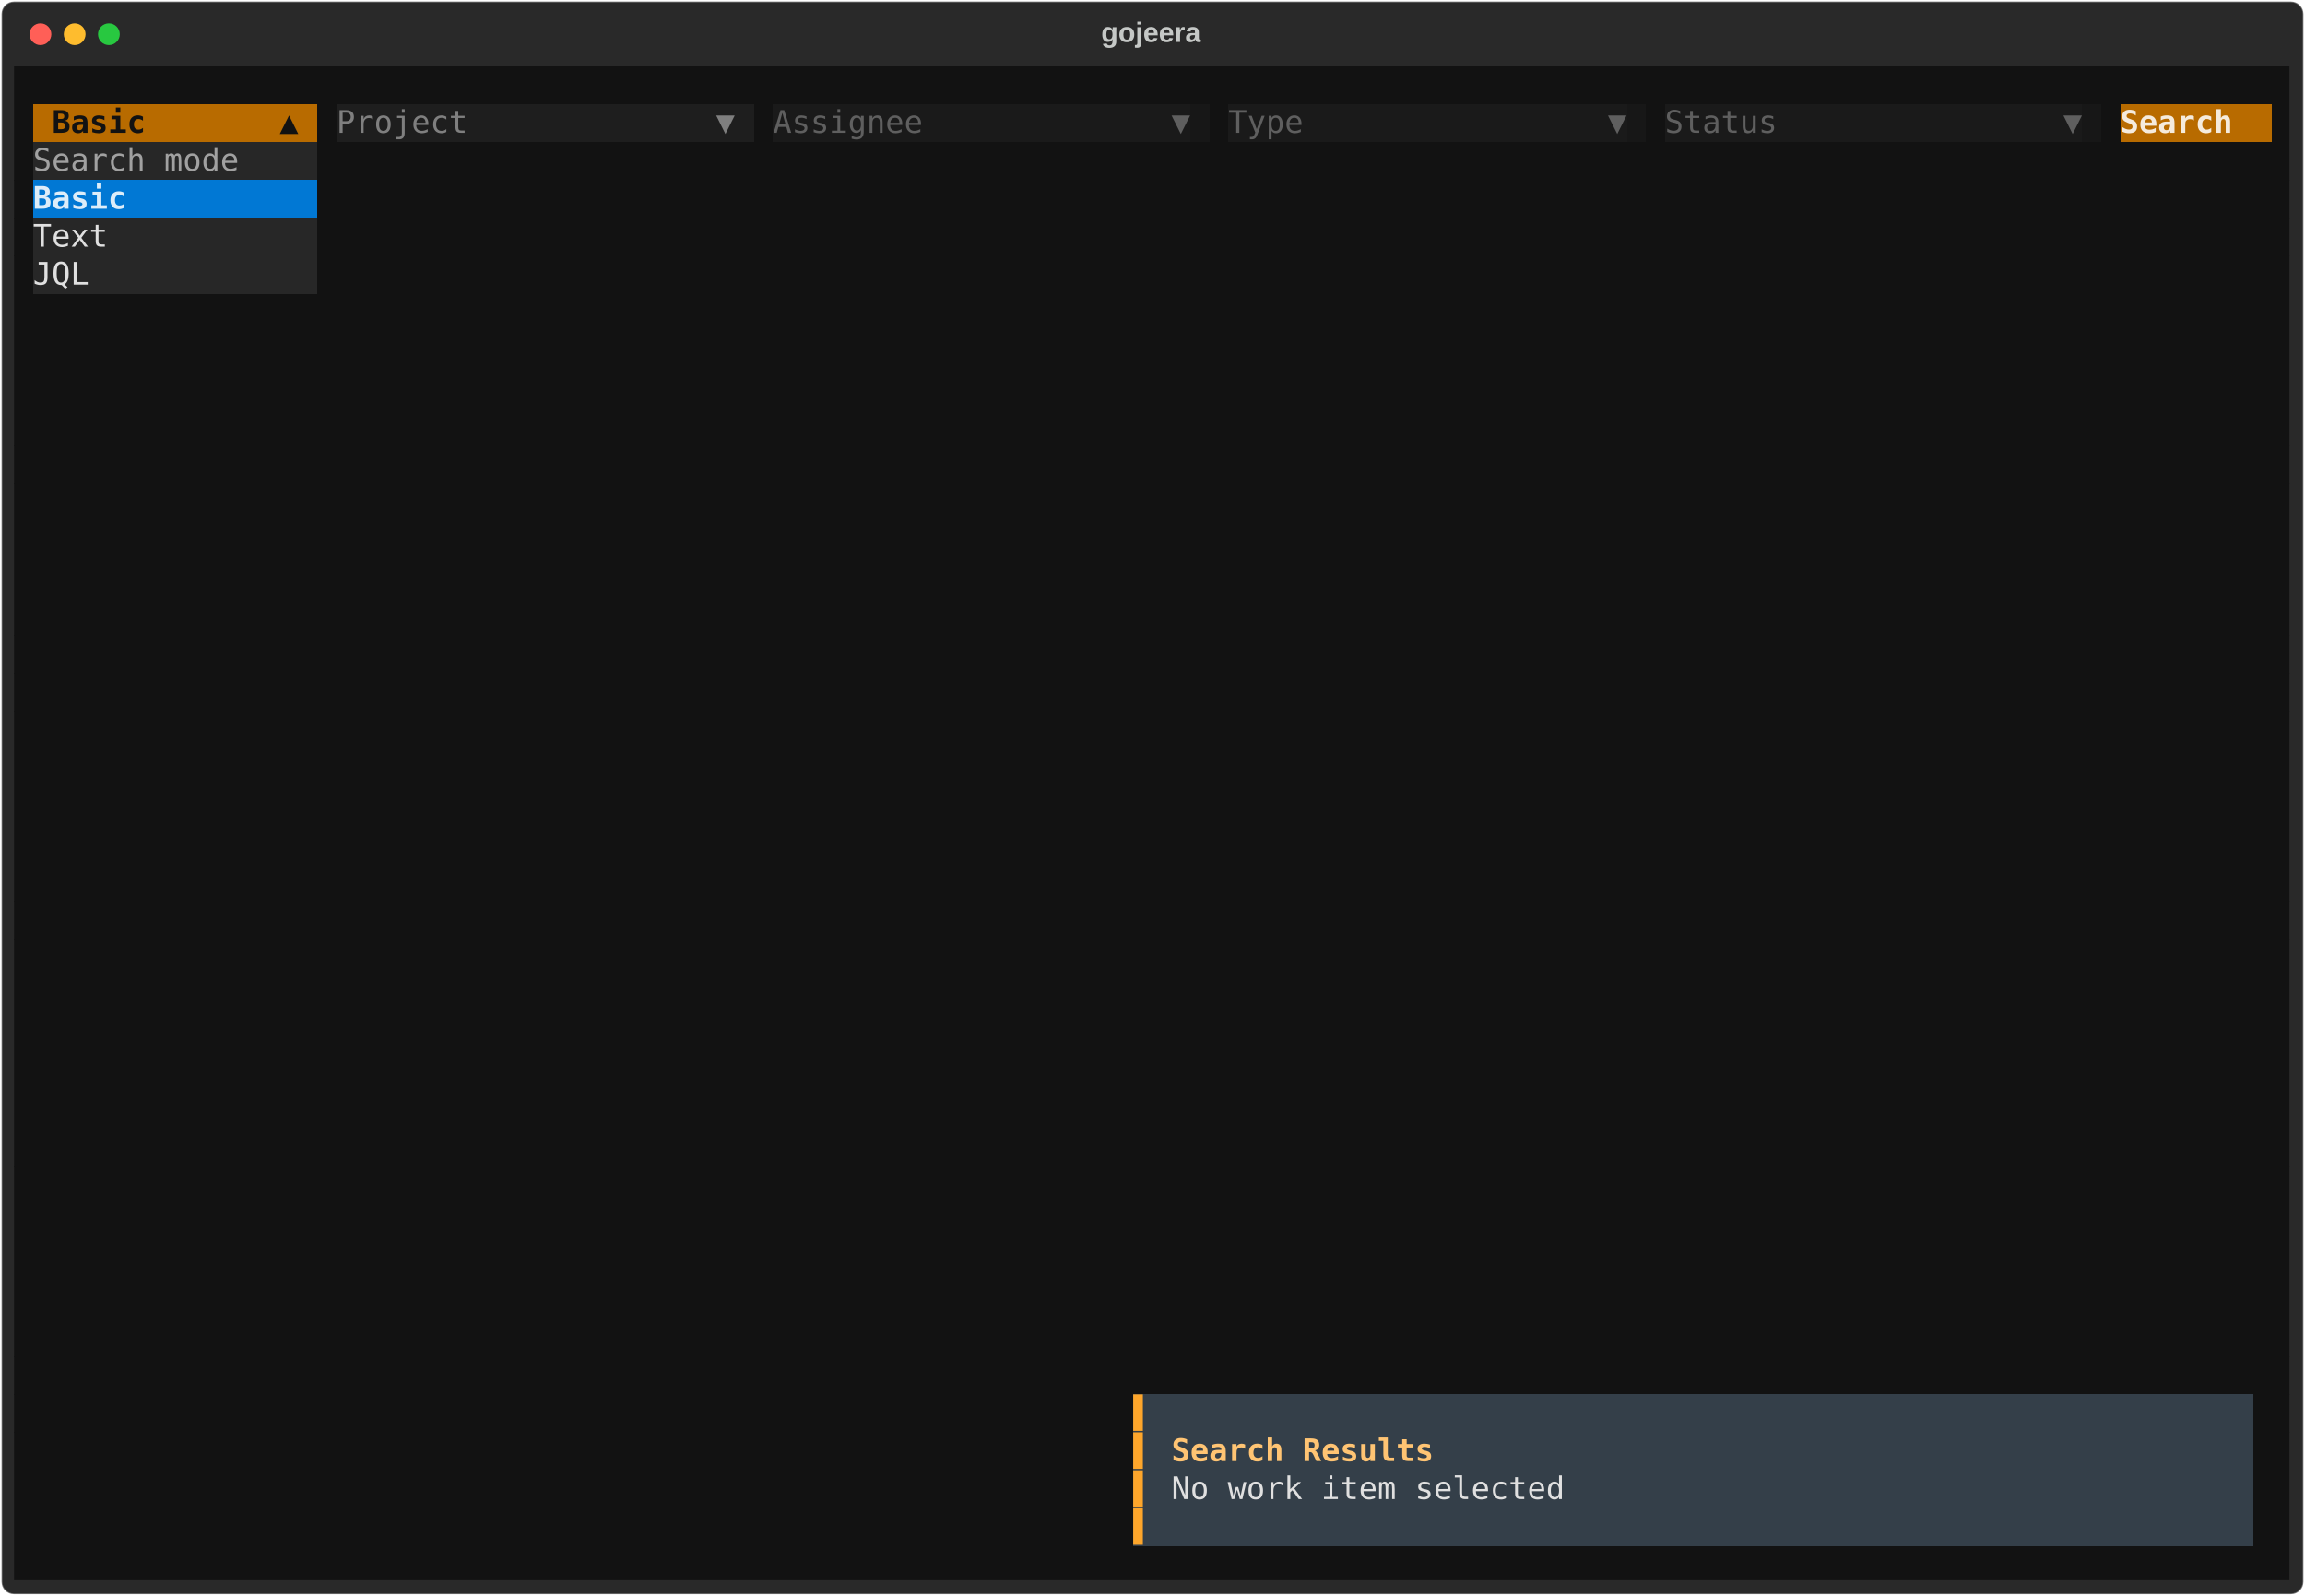
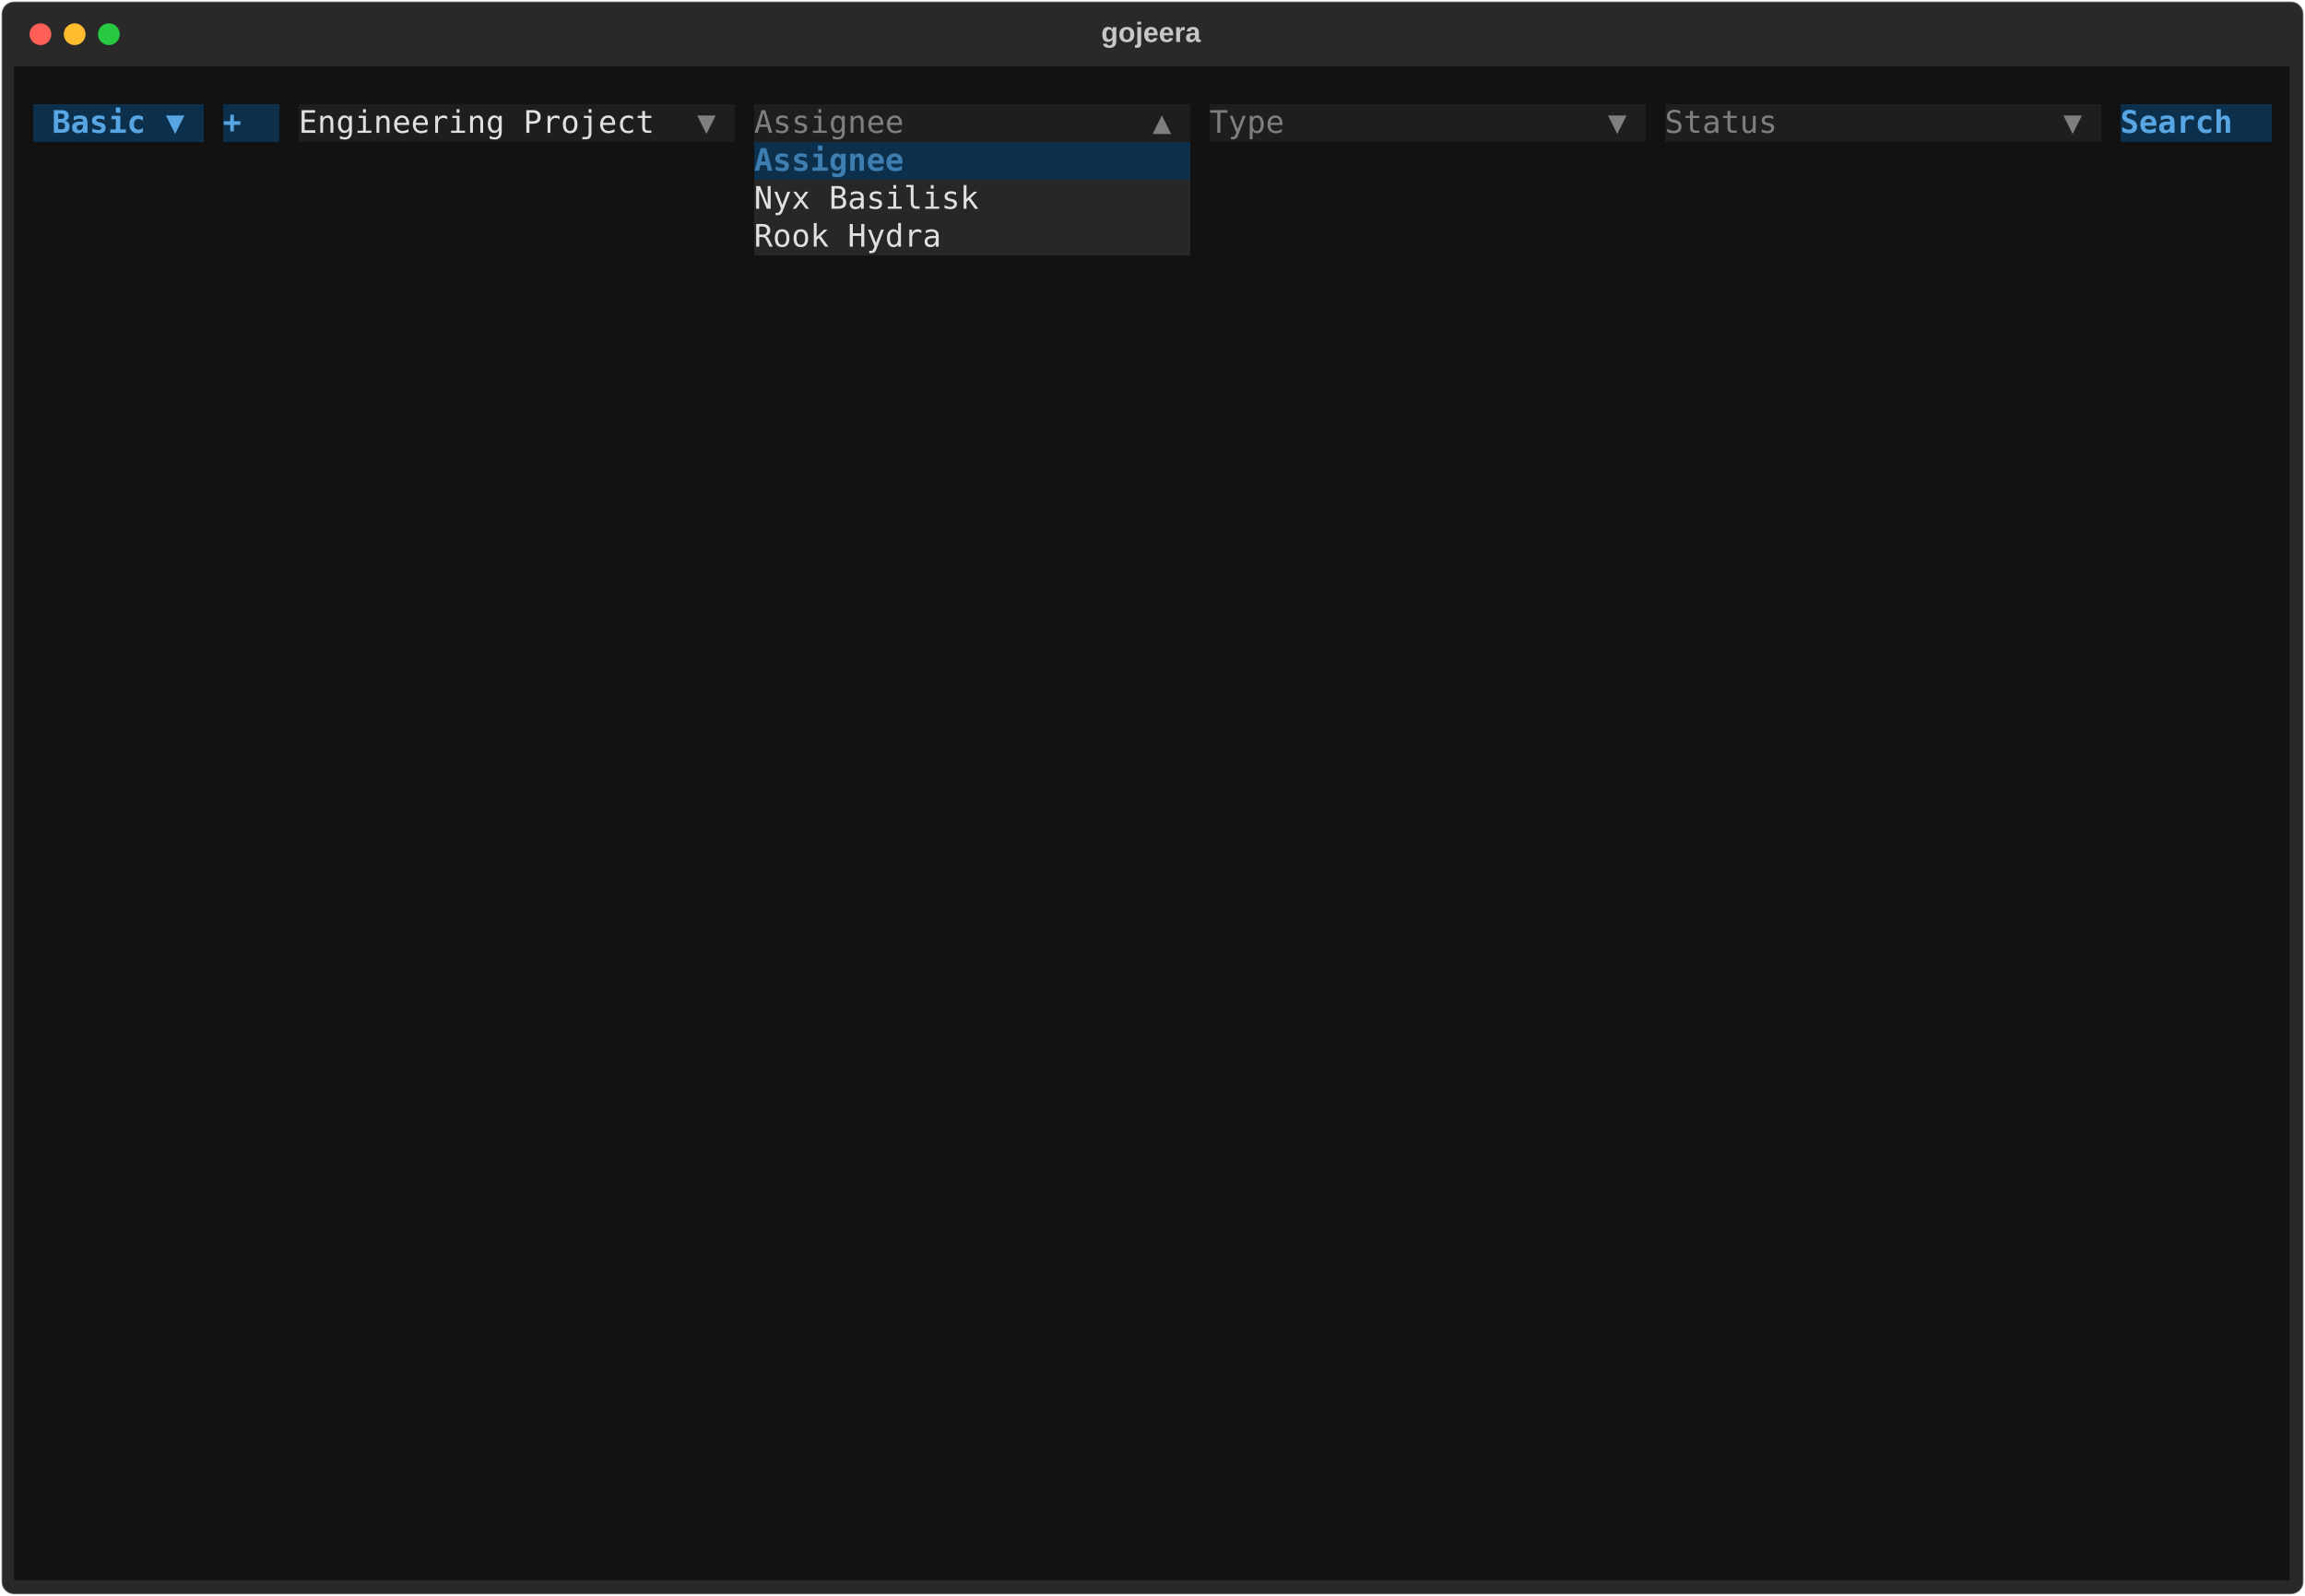
<svg xmlns="http://www.w3.org/2000/svg" class="rich-terminal" viewBox="0 0 1482 1026.0">
  <style>

    @font-face {
        font-family: "Fira Code";
        src: local("FiraCode-Regular"),
                url("https://cdnjs.cloudflare.com/ajax/libs/firacode/6.2.0/woff2/FiraCode-Regular.woff2") format("woff2"),
                url("https://cdnjs.cloudflare.com/ajax/libs/firacode/6.2.0/woff/FiraCode-Regular.woff") format("woff");
        font-style: normal;
        font-weight: 400;
    }
    @font-face {
        font-family: "Fira Code";
        src: local("FiraCode-Bold"),
                url("https://cdnjs.cloudflare.com/ajax/libs/firacode/6.2.0/woff2/FiraCode-Bold.woff2") format("woff2"),
                url("https://cdnjs.cloudflare.com/ajax/libs/firacode/6.2.0/woff/FiraCode-Bold.woff") format("woff");
        font-style: bold;
        font-weight: 700;
    }

-     .terminal-1258046459-matrix {
+     .terminal-2693558718-matrix {
        font-family: Fira Code, monospace;
        font-size: 20px;
        line-height: 24.4px;
        font-variant-east-asian: full-width;
    }

-     .terminal-1258046459-title {
+     .terminal-2693558718-title {
        font-size: 18px;
        font-weight: bold;
        font-family: arial;
    }

-     .terminal-1258046459-r1 { fill: #c5c8c6 }
- .terminal-1258046459-r2 { fill: #121212;font-weight: bold }
- .terminal-1258046459-r3 { fill: #7f7f7f }
- .terminal-1258046459-r4 { fill: #5f5f5f }
- .terminal-1258046459-r5 { fill: #f5ebdd;font-weight: bold }
- .terminal-1258046459-r6 { fill: #a1a1a1 }
- .terminal-1258046459-r7 { fill: #e0e0e0 }
- .terminal-1258046459-r8 { fill: #ddedf9;font-weight: bold }
- .terminal-1258046459-r9 { fill: #fea62b }
- .terminal-1258046459-r10 { fill: #ffc473;font-weight: bold }
- .terminal-1258046459-r11 { fill: #a0a0a0 }
+     .terminal-2693558718-r1 { fill: #c5c8c6 }
+ .terminal-2693558718-r2 { fill: #57a5e2;font-weight: bold }
+ .terminal-2693558718-r3 { fill: #e0e0e0 }
+ .terminal-2693558718-r4 { fill: #7f7f7f }
+ .terminal-2693558718-r5 { fill: #3d7daf;font-weight: bold }
    </style>
  <defs>
-     <clipPath id="terminal-1258046459-clip-terminal">
+     <clipPath id="terminal-2693558718-clip-terminal">
      <rect x="0" y="0" width="1463.0" height="975.0" />
    </clipPath>
-     <clipPath id="terminal-1258046459-line-0">
+     <clipPath id="terminal-2693558718-line-0">
      <rect x="0" y="1.5" width="1464" height="24.65" />
    </clipPath>
-     <clipPath id="terminal-1258046459-line-1">
+     <clipPath id="terminal-2693558718-line-1">
      <rect x="0" y="25.9" width="1464" height="24.65" />
    </clipPath>
-     <clipPath id="terminal-1258046459-line-2">
+     <clipPath id="terminal-2693558718-line-2">
      <rect x="0" y="50.3" width="1464" height="24.65" />
    </clipPath>
-     <clipPath id="terminal-1258046459-line-3">
+     <clipPath id="terminal-2693558718-line-3">
      <rect x="0" y="74.7" width="1464" height="24.65" />
    </clipPath>
-     <clipPath id="terminal-1258046459-line-4">
+     <clipPath id="terminal-2693558718-line-4">
      <rect x="0" y="99.1" width="1464" height="24.65" />
    </clipPath>
-     <clipPath id="terminal-1258046459-line-5">
+     <clipPath id="terminal-2693558718-line-5">
      <rect x="0" y="123.5" width="1464" height="24.65" />
    </clipPath>
-     <clipPath id="terminal-1258046459-line-6">
+     <clipPath id="terminal-2693558718-line-6">
      <rect x="0" y="147.9" width="1464" height="24.65" />
    </clipPath>
-     <clipPath id="terminal-1258046459-line-7">
+     <clipPath id="terminal-2693558718-line-7">
      <rect x="0" y="172.3" width="1464" height="24.65" />
    </clipPath>
-     <clipPath id="terminal-1258046459-line-8">
+     <clipPath id="terminal-2693558718-line-8">
      <rect x="0" y="196.7" width="1464" height="24.65" />
    </clipPath>
-     <clipPath id="terminal-1258046459-line-9">
+     <clipPath id="terminal-2693558718-line-9">
      <rect x="0" y="221.1" width="1464" height="24.65" />
    </clipPath>
-     <clipPath id="terminal-1258046459-line-10">
+     <clipPath id="terminal-2693558718-line-10">
      <rect x="0" y="245.5" width="1464" height="24.65" />
    </clipPath>
-     <clipPath id="terminal-1258046459-line-11">
+     <clipPath id="terminal-2693558718-line-11">
      <rect x="0" y="269.9" width="1464" height="24.65" />
    </clipPath>
-     <clipPath id="terminal-1258046459-line-12">
+     <clipPath id="terminal-2693558718-line-12">
      <rect x="0" y="294.3" width="1464" height="24.65" />
    </clipPath>
-     <clipPath id="terminal-1258046459-line-13">
+     <clipPath id="terminal-2693558718-line-13">
      <rect x="0" y="318.7" width="1464" height="24.65" />
    </clipPath>
-     <clipPath id="terminal-1258046459-line-14">
+     <clipPath id="terminal-2693558718-line-14">
      <rect x="0" y="343.1" width="1464" height="24.65" />
    </clipPath>
-     <clipPath id="terminal-1258046459-line-15">
+     <clipPath id="terminal-2693558718-line-15">
      <rect x="0" y="367.5" width="1464" height="24.65" />
    </clipPath>
-     <clipPath id="terminal-1258046459-line-16">
+     <clipPath id="terminal-2693558718-line-16">
      <rect x="0" y="391.9" width="1464" height="24.65" />
    </clipPath>
-     <clipPath id="terminal-1258046459-line-17">
+     <clipPath id="terminal-2693558718-line-17">
      <rect x="0" y="416.3" width="1464" height="24.65" />
    </clipPath>
-     <clipPath id="terminal-1258046459-line-18">
+     <clipPath id="terminal-2693558718-line-18">
      <rect x="0" y="440.7" width="1464" height="24.65" />
    </clipPath>
-     <clipPath id="terminal-1258046459-line-19">
+     <clipPath id="terminal-2693558718-line-19">
      <rect x="0" y="465.1" width="1464" height="24.65" />
    </clipPath>
-     <clipPath id="terminal-1258046459-line-20">
+     <clipPath id="terminal-2693558718-line-20">
      <rect x="0" y="489.5" width="1464" height="24.65" />
    </clipPath>
-     <clipPath id="terminal-1258046459-line-21">
+     <clipPath id="terminal-2693558718-line-21">
      <rect x="0" y="513.9" width="1464" height="24.65" />
    </clipPath>
-     <clipPath id="terminal-1258046459-line-22">
+     <clipPath id="terminal-2693558718-line-22">
      <rect x="0" y="538.3" width="1464" height="24.65" />
    </clipPath>
-     <clipPath id="terminal-1258046459-line-23">
+     <clipPath id="terminal-2693558718-line-23">
      <rect x="0" y="562.7" width="1464" height="24.65" />
    </clipPath>
-     <clipPath id="terminal-1258046459-line-24">
+     <clipPath id="terminal-2693558718-line-24">
      <rect x="0" y="587.1" width="1464" height="24.65" />
    </clipPath>
-     <clipPath id="terminal-1258046459-line-25">
+     <clipPath id="terminal-2693558718-line-25">
      <rect x="0" y="611.5" width="1464" height="24.65" />
    </clipPath>
-     <clipPath id="terminal-1258046459-line-26">
+     <clipPath id="terminal-2693558718-line-26">
      <rect x="0" y="635.9" width="1464" height="24.65" />
    </clipPath>
-     <clipPath id="terminal-1258046459-line-27">
+     <clipPath id="terminal-2693558718-line-27">
      <rect x="0" y="660.3" width="1464" height="24.65" />
    </clipPath>
-     <clipPath id="terminal-1258046459-line-28">
+     <clipPath id="terminal-2693558718-line-28">
      <rect x="0" y="684.7" width="1464" height="24.65" />
    </clipPath>
-     <clipPath id="terminal-1258046459-line-29">
+     <clipPath id="terminal-2693558718-line-29">
      <rect x="0" y="709.1" width="1464" height="24.65" />
    </clipPath>
-     <clipPath id="terminal-1258046459-line-30">
+     <clipPath id="terminal-2693558718-line-30">
      <rect x="0" y="733.5" width="1464" height="24.65" />
    </clipPath>
-     <clipPath id="terminal-1258046459-line-31">
+     <clipPath id="terminal-2693558718-line-31">
      <rect x="0" y="757.9" width="1464" height="24.65" />
    </clipPath>
-     <clipPath id="terminal-1258046459-line-32">
+     <clipPath id="terminal-2693558718-line-32">
      <rect x="0" y="782.3" width="1464" height="24.65" />
    </clipPath>
-     <clipPath id="terminal-1258046459-line-33">
+     <clipPath id="terminal-2693558718-line-33">
      <rect x="0" y="806.7" width="1464" height="24.65" />
    </clipPath>
-     <clipPath id="terminal-1258046459-line-34">
+     <clipPath id="terminal-2693558718-line-34">
      <rect x="0" y="831.1" width="1464" height="24.65" />
    </clipPath>
-     <clipPath id="terminal-1258046459-line-35">
+     <clipPath id="terminal-2693558718-line-35">
      <rect x="0" y="855.5" width="1464" height="24.65" />
    </clipPath>
-     <clipPath id="terminal-1258046459-line-36">
+     <clipPath id="terminal-2693558718-line-36">
      <rect x="0" y="879.9" width="1464" height="24.65" />
    </clipPath>
-     <clipPath id="terminal-1258046459-line-37">
+     <clipPath id="terminal-2693558718-line-37">
      <rect x="0" y="904.3" width="1464" height="24.65" />
    </clipPath>
-     <clipPath id="terminal-1258046459-line-38">
+     <clipPath id="terminal-2693558718-line-38">
      <rect x="0" y="928.7" width="1464" height="24.65" />
    </clipPath>
  </defs>
  <rect fill="#292929" stroke="rgba(255,255,255,0.35)" stroke-width="1" x="1" y="1" width="1480" height="1024" rx="8" />
-   <text class="terminal-1258046459-title" fill="#c5c8c6" text-anchor="middle" x="740" y="27">gojeera</text>
+   <text class="terminal-2693558718-title" fill="#c5c8c6" text-anchor="middle" x="740" y="27">gojeera</text>
  <g transform="translate(26,22)">
    <circle cx="0" cy="0" r="7" fill="#ff5f57" />
    <circle cx="22" cy="0" r="7" fill="#febc2e" />
    <circle cx="44" cy="0" r="7" fill="#28c840" />
  </g>
-   <g transform="translate(9, 41)" clip-path="url(#terminal-1258046459-clip-terminal)">
+   <g transform="translate(9, 41)" clip-path="url(#terminal-2693558718-clip-terminal)">
    <rect fill="#121212" x="0" y="1.5" width="1464" height="24.65" shape-rendering="crispEdges" />
    <rect fill="#121212" x="0" y="25.9" width="12.2" height="24.65" shape-rendering="crispEdges" />
-     <rect fill="#b86b00" x="12.2" y="25.9" width="12.2" height="24.65" shape-rendering="crispEdges" />
-     <rect fill="#b86b00" x="24.4" y="25.9" width="61" height="24.65" shape-rendering="crispEdges" />
-     <rect fill="#b86b00" x="85.4" y="25.9" width="85.4" height="24.65" shape-rendering="crispEdges" />
-     <rect fill="#b86b00" x="170.8" y="25.9" width="12.2" height="24.65" shape-rendering="crispEdges" />
-     <rect fill="#b86b00" x="183" y="25.9" width="12.2" height="24.65" shape-rendering="crispEdges" />
-     <rect fill="#121212" x="195.2" y="25.9" width="12.2" height="24.65" shape-rendering="crispEdges" />
-     <rect fill="#1e1e1e" x="207.4" y="25.9" width="85.4" height="24.65" shape-rendering="crispEdges" />
-     <rect fill="#1e1e1e" x="292.8" y="25.9" width="158.6" height="24.65" shape-rendering="crispEdges" />
+     <rect fill="#0c304c" x="12.2" y="25.9" width="12.2" height="24.65" shape-rendering="crispEdges" />
+     <rect fill="#0c304c" x="24.4" y="25.9" width="61" height="24.65" shape-rendering="crispEdges" />
+     <rect fill="#0c304c" x="85.4" y="25.9" width="12.2" height="24.65" shape-rendering="crispEdges" />
+     <rect fill="#0c304c" x="97.6" y="25.9" width="12.2" height="24.65" shape-rendering="crispEdges" />
+     <rect fill="#0c304c" x="109.8" y="25.9" width="12.2" height="24.65" shape-rendering="crispEdges" />
+     <rect fill="#121212" x="122" y="25.9" width="12.2" height="24.65" shape-rendering="crispEdges" />
+     <rect fill="#0c304c" x="134.2" y="25.9" width="36.6" height="24.65" shape-rendering="crispEdges" />
+     <rect fill="#121212" x="170.8" y="25.9" width="12.2" height="24.65" shape-rendering="crispEdges" />
+     <rect fill="#1e1e1e" x="183" y="25.9" width="231.8" height="24.65" shape-rendering="crispEdges" />
+     <rect fill="#1e1e1e" x="414.8" y="25.9" width="24.4" height="24.65" shape-rendering="crispEdges" />
+     <rect fill="#1e1e1e" x="439.2" y="25.9" width="12.2" height="24.65" shape-rendering="crispEdges" />
    <rect fill="#1e1e1e" x="451.4" y="25.9" width="12.2" height="24.65" shape-rendering="crispEdges" />
-     <rect fill="#1e1e1e" x="463.6" y="25.9" width="12.2" height="24.65" shape-rendering="crispEdges" />
-     <rect fill="#121212" x="475.8" y="25.9" width="12.2" height="24.65" shape-rendering="crispEdges" />
-     <rect fill="#1a1a1a" x="488" y="25.9" width="97.6" height="24.65" shape-rendering="crispEdges" />
-     <rect fill="#1a1a1a" x="585.6" y="25.9" width="158.6" height="24.65" shape-rendering="crispEdges" />
-     <rect fill="#1a1a1a" x="744.2" y="25.9" width="12.2" height="24.65" shape-rendering="crispEdges" />
-     <rect fill="#171717" x="756.4" y="25.9" width="12.2" height="24.65" shape-rendering="crispEdges" />
-     <rect fill="#121212" x="768.6" y="25.9" width="12.2" height="24.65" shape-rendering="crispEdges" />
-     <rect fill="#1a1a1a" x="780.8" y="25.9" width="48.8" height="24.65" shape-rendering="crispEdges" />
-     <rect fill="#1a1a1a" x="829.6" y="25.9" width="195.2" height="24.65" shape-rendering="crispEdges" />
-     <rect fill="#1a1a1a" x="1024.8" y="25.9" width="12.2" height="24.65" shape-rendering="crispEdges" />
-     <rect fill="#171717" x="1037" y="25.9" width="12.2" height="24.65" shape-rendering="crispEdges" />
+     <rect fill="#121212" x="463.6" y="25.9" width="12.2" height="24.65" shape-rendering="crispEdges" />
+     <rect fill="#1e1e1e" x="475.8" y="25.9" width="97.6" height="24.65" shape-rendering="crispEdges" />
+     <rect fill="#1e1e1e" x="573.4" y="25.9" width="158.6" height="24.65" shape-rendering="crispEdges" />
+     <rect fill="#1e1e1e" x="732" y="25.9" width="12.2" height="24.65" shape-rendering="crispEdges" />
+     <rect fill="#1e1e1e" x="744.2" y="25.9" width="12.2" height="24.65" shape-rendering="crispEdges" />
+     <rect fill="#121212" x="756.4" y="25.9" width="12.2" height="24.65" shape-rendering="crispEdges" />
+     <rect fill="#1e1e1e" x="768.6" y="25.9" width="48.8" height="24.65" shape-rendering="crispEdges" />
+     <rect fill="#1e1e1e" x="817.4" y="25.9" width="207.4" height="24.65" shape-rendering="crispEdges" />
+     <rect fill="#1e1e1e" x="1024.8" y="25.9" width="12.2" height="24.65" shape-rendering="crispEdges" />
+     <rect fill="#1e1e1e" x="1037" y="25.9" width="12.2" height="24.65" shape-rendering="crispEdges" />
    <rect fill="#121212" x="1049.2" y="25.9" width="12.2" height="24.65" shape-rendering="crispEdges" />
-     <rect fill="#1a1a1a" x="1061.4" y="25.9" width="73.2" height="24.65" shape-rendering="crispEdges" />
-     <rect fill="#1a1a1a" x="1134.6" y="25.9" width="183" height="24.65" shape-rendering="crispEdges" />
-     <rect fill="#1a1a1a" x="1317.6" y="25.9" width="12.2" height="24.65" shape-rendering="crispEdges" />
-     <rect fill="#171717" x="1329.8" y="25.9" width="12.2" height="24.65" shape-rendering="crispEdges" />
+     <rect fill="#1e1e1e" x="1061.4" y="25.9" width="73.2" height="24.65" shape-rendering="crispEdges" />
+     <rect fill="#1e1e1e" x="1134.6" y="25.9" width="183" height="24.65" shape-rendering="crispEdges" />
+     <rect fill="#1e1e1e" x="1317.6" y="25.9" width="12.2" height="24.65" shape-rendering="crispEdges" />
+     <rect fill="#1e1e1e" x="1329.8" y="25.9" width="12.2" height="24.65" shape-rendering="crispEdges" />
    <rect fill="#121212" x="1342" y="25.9" width="12.2" height="24.65" shape-rendering="crispEdges" />
-     <rect fill="#b86b00" x="1354.2" y="25.9" width="97.6" height="24.65" shape-rendering="crispEdges" />
+     <rect fill="#0c304c" x="1354.2" y="25.9" width="97.6" height="24.65" shape-rendering="crispEdges" />
    <rect fill="#121212" x="1451.8" y="25.9" width="12.2" height="24.65" shape-rendering="crispEdges" />
-     <rect fill="#121212" x="0" y="50.3" width="12.2" height="24.65" shape-rendering="crispEdges" />
-     <rect fill="#272727" x="12.2" y="50.3" width="134.2" height="24.65" shape-rendering="crispEdges" />
-     <rect fill="#272727" x="146.4" y="50.3" width="48.8" height="24.65" shape-rendering="crispEdges" />
-     <rect fill="#121212" x="195.2" y="50.3" width="1268.8" height="24.65" shape-rendering="crispEdges" />
-     <rect fill="#121212" x="0" y="74.7" width="12.2" height="24.65" shape-rendering="crispEdges" />
-     <rect fill="#0178d4" x="12.2" y="74.7" width="61" height="24.65" shape-rendering="crispEdges" />
-     <rect fill="#0178d4" x="73.2" y="74.7" width="122" height="24.65" shape-rendering="crispEdges" />
-     <rect fill="#121212" x="195.2" y="74.7" width="1268.8" height="24.65" shape-rendering="crispEdges" />
-     <rect fill="#121212" x="0" y="99.1" width="12.2" height="24.65" shape-rendering="crispEdges" />
-     <rect fill="#272727" x="12.2" y="99.1" width="48.8" height="24.65" shape-rendering="crispEdges" />
-     <rect fill="#272727" x="61" y="99.1" width="134.2" height="24.65" shape-rendering="crispEdges" />
-     <rect fill="#121212" x="195.2" y="99.1" width="1268.8" height="24.65" shape-rendering="crispEdges" />
-     <rect fill="#121212" x="0" y="123.5" width="12.2" height="24.65" shape-rendering="crispEdges" />
-     <rect fill="#272727" x="12.2" y="123.5" width="36.6" height="24.65" shape-rendering="crispEdges" />
-     <rect fill="#272727" x="48.8" y="123.5" width="146.4" height="24.65" shape-rendering="crispEdges" />
-     <rect fill="#121212" x="195.2" y="123.5" width="1268.8" height="24.65" shape-rendering="crispEdges" />
+     <rect fill="#121212" x="0" y="50.3" width="475.8" height="24.65" shape-rendering="crispEdges" />
+     <rect fill="#0c304c" x="475.8" y="50.3" width="97.6" height="24.65" shape-rendering="crispEdges" />
+     <rect fill="#0c304c" x="573.4" y="50.3" width="183" height="24.65" shape-rendering="crispEdges" />
+     <rect fill="#121212" x="756.4" y="50.3" width="707.6" height="24.65" shape-rendering="crispEdges" />
+     <rect fill="#121212" x="0" y="74.7" width="475.8" height="24.65" shape-rendering="crispEdges" />
+     <rect fill="#272727" x="475.8" y="74.7" width="146.4" height="24.65" shape-rendering="crispEdges" />
+     <rect fill="#272727" x="622.2" y="74.7" width="134.2" height="24.65" shape-rendering="crispEdges" />
+     <rect fill="#121212" x="756.4" y="74.7" width="707.6" height="24.65" shape-rendering="crispEdges" />
+     <rect fill="#121212" x="0" y="99.1" width="475.8" height="24.65" shape-rendering="crispEdges" />
+     <rect fill="#272727" x="475.8" y="99.1" width="122" height="24.65" shape-rendering="crispEdges" />
+     <rect fill="#272727" x="597.8" y="99.1" width="158.6" height="24.65" shape-rendering="crispEdges" />
+     <rect fill="#121212" x="756.4" y="99.1" width="707.6" height="24.65" shape-rendering="crispEdges" />
+     <rect fill="#121212" x="0" y="123.5" width="1464" height="24.65" shape-rendering="crispEdges" />
    <rect fill="#121212" x="0" y="147.9" width="1464" height="24.65" shape-rendering="crispEdges" />
    <rect fill="#121212" x="0" y="172.3" width="1464" height="24.65" shape-rendering="crispEdges" />
    <rect fill="#121212" x="0" y="196.7" width="1464" height="24.65" shape-rendering="crispEdges" />
    <rect fill="#121212" x="0" y="221.1" width="1464" height="24.65" shape-rendering="crispEdges" />
    <rect fill="#121212" x="0" y="245.5" width="1464" height="24.65" shape-rendering="crispEdges" />
    <rect fill="#121212" x="0" y="269.9" width="1464" height="24.65" shape-rendering="crispEdges" />
    <rect fill="#121212" x="0" y="294.3" width="1464" height="24.65" shape-rendering="crispEdges" />
    <rect fill="#121212" x="0" y="318.7" width="1464" height="24.65" shape-rendering="crispEdges" />
    <rect fill="#121212" x="0" y="343.1" width="1464" height="24.65" shape-rendering="crispEdges" />
    <rect fill="#121212" x="0" y="367.5" width="1464" height="24.65" shape-rendering="crispEdges" />
    <rect fill="#121212" x="0" y="391.9" width="1464" height="24.65" shape-rendering="crispEdges" />
    <rect fill="#121212" x="0" y="416.3" width="1464" height="24.65" shape-rendering="crispEdges" />
    <rect fill="#121212" x="0" y="440.7" width="1464" height="24.65" shape-rendering="crispEdges" />
    <rect fill="#121212" x="0" y="465.1" width="1464" height="24.65" shape-rendering="crispEdges" />
    <rect fill="#121212" x="0" y="489.5" width="1464" height="24.65" shape-rendering="crispEdges" />
    <rect fill="#121212" x="0" y="513.9" width="1464" height="24.65" shape-rendering="crispEdges" />
    <rect fill="#121212" x="0" y="538.3" width="1464" height="24.65" shape-rendering="crispEdges" />
    <rect fill="#121212" x="0" y="562.7" width="1464" height="24.65" shape-rendering="crispEdges" />
    <rect fill="#121212" x="0" y="587.1" width="1464" height="24.65" shape-rendering="crispEdges" />
    <rect fill="#121212" x="0" y="611.5" width="1464" height="24.65" shape-rendering="crispEdges" />
    <rect fill="#121212" x="0" y="635.9" width="1464" height="24.65" shape-rendering="crispEdges" />
    <rect fill="#121212" x="0" y="660.3" width="1464" height="24.65" shape-rendering="crispEdges" />
    <rect fill="#121212" x="0" y="684.7" width="1464" height="24.65" shape-rendering="crispEdges" />
    <rect fill="#121212" x="0" y="709.1" width="1464" height="24.65" shape-rendering="crispEdges" />
    <rect fill="#121212" x="0" y="733.5" width="1464" height="24.65" shape-rendering="crispEdges" />
    <rect fill="#121212" x="0" y="757.9" width="1464" height="24.65" shape-rendering="crispEdges" />
    <rect fill="#121212" x="0" y="782.3" width="1464" height="24.65" shape-rendering="crispEdges" />
    <rect fill="#121212" x="0" y="806.7" width="1464" height="24.65" shape-rendering="crispEdges" />
    <rect fill="#121212" x="0" y="831.1" width="1464" height="24.65" shape-rendering="crispEdges" />
-     <rect fill="#121212" x="0" y="855.5" width="719.8" height="24.65" shape-rendering="crispEdges" />
-     <rect fill="#343f49" x="719.8" y="855.5" width="12.2" height="24.65" shape-rendering="crispEdges" />
-     <rect fill="#343f49" x="732" y="855.5" width="707.6" height="24.65" shape-rendering="crispEdges" />
-     <rect fill="#121212" x="1439.6" y="855.5" width="24.4" height="24.65" shape-rendering="crispEdges" />
-     <rect fill="#121212" x="0" y="879.9" width="719.8" height="24.65" shape-rendering="crispEdges" />
-     <rect fill="#343f49" x="719.8" y="879.9" width="12.2" height="24.65" shape-rendering="crispEdges" />
-     <rect fill="#343f49" x="732" y="879.9" width="12.2" height="24.65" shape-rendering="crispEdges" />
-     <rect fill="#343f49" x="744.2" y="879.9" width="170.8" height="24.65" shape-rendering="crispEdges" />
-     <rect fill="#343f49" x="915" y="879.9" width="524.6" height="24.65" shape-rendering="crispEdges" />
-     <rect fill="#121212" x="1439.6" y="879.9" width="24.4" height="24.65" shape-rendering="crispEdges" />
-     <rect fill="#121212" x="0" y="904.3" width="12.2" height="24.65" shape-rendering="crispEdges" />
-     <rect fill="#121212" x="12.2" y="904.3" width="0" height="24.65" shape-rendering="crispEdges" />
-     <rect fill="#121212" x="12.2" y="904.3" width="707.6" height="24.65" shape-rendering="crispEdges" />
-     <rect fill="#343f49" x="719.8" y="904.3" width="12.2" height="24.65" shape-rendering="crispEdges" />
-     <rect fill="#343f49" x="732" y="904.3" width="12.2" height="24.65" shape-rendering="crispEdges" />
-     <rect fill="#343f49" x="744.2" y="904.3" width="256.2" height="24.65" shape-rendering="crispEdges" />
-     <rect fill="#343f49" x="1000.4" y="904.3" width="439.2" height="24.65" shape-rendering="crispEdges" />
-     <rect fill="#121212" x="1439.6" y="904.3" width="24.4" height="24.65" shape-rendering="crispEdges" />
-     <rect fill="#121212" x="0" y="928.7" width="183" height="24.65" shape-rendering="crispEdges" />
-     <rect fill="#121212" x="183" y="928.7" width="0" height="24.65" shape-rendering="crispEdges" />
-     <rect fill="#121212" x="183" y="928.7" width="195.2" height="24.65" shape-rendering="crispEdges" />
-     <rect fill="#121212" x="378.2" y="928.7" width="341.6" height="24.65" shape-rendering="crispEdges" />
-     <rect fill="#343f49" x="719.8" y="928.7" width="12.2" height="24.65" shape-rendering="crispEdges" />
-     <rect fill="#343f49" x="732" y="928.7" width="707.6" height="24.65" shape-rendering="crispEdges" />
-     <rect fill="#121212" x="1439.6" y="928.7" width="12.2" height="24.65" shape-rendering="crispEdges" />
+     <rect fill="#121212" x="0" y="855.5" width="1464" height="24.65" shape-rendering="crispEdges" />
+     <rect fill="#121212" x="0" y="879.9" width="1464" height="24.65" shape-rendering="crispEdges" />
+     <rect fill="#121212" x="0" y="904.3" width="24.4" height="24.65" shape-rendering="crispEdges" />
+     <rect fill="#121212" x="24.4" y="904.3" width="0" height="24.65" shape-rendering="crispEdges" />
+     <rect fill="#121212" x="24.4" y="904.3" width="1439.6" height="24.65" shape-rendering="crispEdges" />
+     <rect fill="#121212" x="0" y="928.7" width="24.4" height="24.65" shape-rendering="crispEdges" />
+     <rect fill="#121212" x="24.4" y="928.7" width="1427.4" height="24.65" shape-rendering="crispEdges" />
    <rect fill="#121212" x="1451.8" y="928.7" width="12.2" height="24.65" shape-rendering="crispEdges" />
    <rect fill="#121212" x="0" y="953.1" width="1464" height="24.65" shape-rendering="crispEdges" />
-     <g class="terminal-1258046459-matrix">
-       <text class="terminal-1258046459-r1" x="1464" y="20" textLength="12.2" clip-path="url(#terminal-1258046459-line-0)">
- </text>
-       <text class="terminal-1258046459-r2" x="24.4" y="44.4" textLength="61" clip-path="url(#terminal-1258046459-line-1)">Basic</text>
-       <text class="terminal-1258046459-r2" x="170.8" y="44.4" textLength="12.2" clip-path="url(#terminal-1258046459-line-1)">▲</text>
-       <text class="terminal-1258046459-r3" x="207.4" y="44.4" textLength="85.4" clip-path="url(#terminal-1258046459-line-1)">Project</text>
-       <text class="terminal-1258046459-r3" x="451.4" y="44.4" textLength="12.2" clip-path="url(#terminal-1258046459-line-1)">▼</text>
-       <text class="terminal-1258046459-r4" x="488" y="44.4" textLength="97.6" clip-path="url(#terminal-1258046459-line-1)">Assignee</text>
-       <text class="terminal-1258046459-r4" x="744.2" y="44.4" textLength="12.2" clip-path="url(#terminal-1258046459-line-1)">▼</text>
-       <text class="terminal-1258046459-r4" x="780.8" y="44.4" textLength="48.8" clip-path="url(#terminal-1258046459-line-1)">Type</text>
-       <text class="terminal-1258046459-r4" x="1024.8" y="44.4" textLength="12.2" clip-path="url(#terminal-1258046459-line-1)">▼</text>
-       <text class="terminal-1258046459-r4" x="1061.4" y="44.4" textLength="73.2" clip-path="url(#terminal-1258046459-line-1)">Status</text>
-       <text class="terminal-1258046459-r4" x="1317.6" y="44.4" textLength="12.2" clip-path="url(#terminal-1258046459-line-1)">▼</text>
-       <text class="terminal-1258046459-r5" x="1354.2" y="44.4" textLength="97.6" clip-path="url(#terminal-1258046459-line-1)"> Search </text>
-       <text class="terminal-1258046459-r1" x="1464" y="44.4" textLength="12.2" clip-path="url(#terminal-1258046459-line-1)">
- </text>
-       <text class="terminal-1258046459-r6" x="12.2" y="68.8" textLength="134.2" clip-path="url(#terminal-1258046459-line-2)">Search mode</text>
-       <text class="terminal-1258046459-r1" x="1464" y="68.8" textLength="12.2" clip-path="url(#terminal-1258046459-line-2)">
- </text>
-       <text class="terminal-1258046459-r8" x="12.2" y="93.2" textLength="61" clip-path="url(#terminal-1258046459-line-3)">Basic</text>
-       <text class="terminal-1258046459-r1" x="1464" y="93.2" textLength="12.2" clip-path="url(#terminal-1258046459-line-3)">
- </text>
-       <text class="terminal-1258046459-r7" x="12.2" y="117.6" textLength="48.8" clip-path="url(#terminal-1258046459-line-4)">Text</text>
-       <text class="terminal-1258046459-r1" x="1464" y="117.6" textLength="12.2" clip-path="url(#terminal-1258046459-line-4)">
- </text>
-       <text class="terminal-1258046459-r7" x="12.2" y="142" textLength="36.6" clip-path="url(#terminal-1258046459-line-5)">JQL</text>
-       <text class="terminal-1258046459-r1" x="1464" y="142" textLength="12.2" clip-path="url(#terminal-1258046459-line-5)">
- </text>
-       <text class="terminal-1258046459-r1" x="1464" y="166.4" textLength="12.2" clip-path="url(#terminal-1258046459-line-6)">
- </text>
-       <text class="terminal-1258046459-r1" x="1464" y="190.8" textLength="12.2" clip-path="url(#terminal-1258046459-line-7)">
- </text>
-       <text class="terminal-1258046459-r1" x="1464" y="215.2" textLength="12.2" clip-path="url(#terminal-1258046459-line-8)">
- </text>
-       <text class="terminal-1258046459-r1" x="1464" y="239.6" textLength="12.2" clip-path="url(#terminal-1258046459-line-9)">
- </text>
-       <text class="terminal-1258046459-r1" x="1464" y="264" textLength="12.2" clip-path="url(#terminal-1258046459-line-10)">
- </text>
-       <text class="terminal-1258046459-r1" x="1464" y="288.4" textLength="12.2" clip-path="url(#terminal-1258046459-line-11)">
- </text>
-       <text class="terminal-1258046459-r1" x="1464" y="312.8" textLength="12.2" clip-path="url(#terminal-1258046459-line-12)">
- </text>
-       <text class="terminal-1258046459-r1" x="1464" y="337.2" textLength="12.2" clip-path="url(#terminal-1258046459-line-13)">
- </text>
-       <text class="terminal-1258046459-r1" x="1464" y="361.6" textLength="12.2" clip-path="url(#terminal-1258046459-line-14)">
- </text>
-       <text class="terminal-1258046459-r1" x="1464" y="386" textLength="12.2" clip-path="url(#terminal-1258046459-line-15)">
- </text>
-       <text class="terminal-1258046459-r1" x="1464" y="410.4" textLength="12.2" clip-path="url(#terminal-1258046459-line-16)">
- </text>
-       <text class="terminal-1258046459-r1" x="1464" y="434.8" textLength="12.2" clip-path="url(#terminal-1258046459-line-17)">
- </text>
-       <text class="terminal-1258046459-r1" x="1464" y="459.2" textLength="12.2" clip-path="url(#terminal-1258046459-line-18)">
- </text>
-       <text class="terminal-1258046459-r1" x="1464" y="483.6" textLength="12.2" clip-path="url(#terminal-1258046459-line-19)">
- </text>
-       <text class="terminal-1258046459-r1" x="1464" y="508" textLength="12.2" clip-path="url(#terminal-1258046459-line-20)">
- </text>
-       <text class="terminal-1258046459-r1" x="1464" y="532.4" textLength="12.2" clip-path="url(#terminal-1258046459-line-21)">
- </text>
-       <text class="terminal-1258046459-r1" x="1464" y="556.8" textLength="12.2" clip-path="url(#terminal-1258046459-line-22)">
- </text>
-       <text class="terminal-1258046459-r1" x="1464" y="581.2" textLength="12.2" clip-path="url(#terminal-1258046459-line-23)">
- </text>
-       <text class="terminal-1258046459-r1" x="1464" y="605.6" textLength="12.2" clip-path="url(#terminal-1258046459-line-24)">
- </text>
-       <text class="terminal-1258046459-r1" x="1464" y="630" textLength="12.2" clip-path="url(#terminal-1258046459-line-25)">
- </text>
-       <text class="terminal-1258046459-r1" x="1464" y="654.4" textLength="12.2" clip-path="url(#terminal-1258046459-line-26)">
- </text>
-       <text class="terminal-1258046459-r1" x="1464" y="678.8" textLength="12.2" clip-path="url(#terminal-1258046459-line-27)">
- </text>
-       <text class="terminal-1258046459-r1" x="1464" y="703.2" textLength="12.2" clip-path="url(#terminal-1258046459-line-28)">
- </text>
-       <text class="terminal-1258046459-r1" x="1464" y="727.6" textLength="12.2" clip-path="url(#terminal-1258046459-line-29)">
- </text>
-       <text class="terminal-1258046459-r1" x="1464" y="752" textLength="12.2" clip-path="url(#terminal-1258046459-line-30)">
- </text>
-       <text class="terminal-1258046459-r1" x="1464" y="776.4" textLength="12.2" clip-path="url(#terminal-1258046459-line-31)">
- </text>
-       <text class="terminal-1258046459-r1" x="1464" y="800.8" textLength="12.2" clip-path="url(#terminal-1258046459-line-32)">
- </text>
-       <text class="terminal-1258046459-r1" x="1464" y="825.2" textLength="12.2" clip-path="url(#terminal-1258046459-line-33)">
- </text>
-       <text class="terminal-1258046459-r1" x="1464" y="849.6" textLength="12.2" clip-path="url(#terminal-1258046459-line-34)">
- </text>
-       <text class="terminal-1258046459-r9" x="719.8" y="874" textLength="12.2" clip-path="url(#terminal-1258046459-line-35)">▌</text>
-       <text class="terminal-1258046459-r1" x="1464" y="874" textLength="12.2" clip-path="url(#terminal-1258046459-line-35)">
- </text>
-       <text class="terminal-1258046459-r9" x="719.8" y="898.4" textLength="12.2" clip-path="url(#terminal-1258046459-line-36)">▌</text>
-       <text class="terminal-1258046459-r10" x="744.2" y="898.4" textLength="170.8" clip-path="url(#terminal-1258046459-line-36)">Search Results</text>
-       <text class="terminal-1258046459-r1" x="1464" y="898.4" textLength="12.2" clip-path="url(#terminal-1258046459-line-36)">
- </text>
-       <text class="terminal-1258046459-r9" x="719.8" y="922.8" textLength="12.2" clip-path="url(#terminal-1258046459-line-37)">▌</text>
-       <text class="terminal-1258046459-r7" x="744.2" y="922.8" textLength="256.2" clip-path="url(#terminal-1258046459-line-37)">No work item selected</text>
-       <text class="terminal-1258046459-r1" x="1464" y="922.8" textLength="12.2" clip-path="url(#terminal-1258046459-line-37)">
- </text>
-       <text class="terminal-1258046459-r9" x="719.8" y="947.2" textLength="12.2" clip-path="url(#terminal-1258046459-line-38)">▌</text>
-       <text class="terminal-1258046459-r1" x="1464" y="947.2" textLength="12.2" clip-path="url(#terminal-1258046459-line-38)">
+     <g class="terminal-2693558718-matrix">
+       <text class="terminal-2693558718-r1" x="1464" y="20" textLength="12.2" clip-path="url(#terminal-2693558718-line-0)">
+ </text>
+       <text class="terminal-2693558718-r2" x="24.4" y="44.4" textLength="61" clip-path="url(#terminal-2693558718-line-1)">Basic</text>
+       <text class="terminal-2693558718-r2" x="97.6" y="44.4" textLength="12.2" clip-path="url(#terminal-2693558718-line-1)">▼</text>
+       <text class="terminal-2693558718-r2" x="134.2" y="44.4" textLength="36.6" clip-path="url(#terminal-2693558718-line-1)"> + </text>
+       <text class="terminal-2693558718-r3" x="183" y="44.4" textLength="231.8" clip-path="url(#terminal-2693558718-line-1)">Engineering Project</text>
+       <text class="terminal-2693558718-r4" x="439.2" y="44.4" textLength="12.2" clip-path="url(#terminal-2693558718-line-1)">▼</text>
+       <text class="terminal-2693558718-r4" x="475.8" y="44.4" textLength="97.6" clip-path="url(#terminal-2693558718-line-1)">Assignee</text>
+       <text class="terminal-2693558718-r4" x="732" y="44.4" textLength="12.2" clip-path="url(#terminal-2693558718-line-1)">▲</text>
+       <text class="terminal-2693558718-r4" x="768.6" y="44.4" textLength="48.8" clip-path="url(#terminal-2693558718-line-1)">Type</text>
+       <text class="terminal-2693558718-r4" x="1024.8" y="44.4" textLength="12.2" clip-path="url(#terminal-2693558718-line-1)">▼</text>
+       <text class="terminal-2693558718-r4" x="1061.4" y="44.4" textLength="73.2" clip-path="url(#terminal-2693558718-line-1)">Status</text>
+       <text class="terminal-2693558718-r4" x="1317.6" y="44.4" textLength="12.2" clip-path="url(#terminal-2693558718-line-1)">▼</text>
+       <text class="terminal-2693558718-r2" x="1354.2" y="44.4" textLength="97.6" clip-path="url(#terminal-2693558718-line-1)"> Search </text>
+       <text class="terminal-2693558718-r1" x="1464" y="44.4" textLength="12.2" clip-path="url(#terminal-2693558718-line-1)">
+ </text>
+       <text class="terminal-2693558718-r5" x="475.8" y="68.8" textLength="97.6" clip-path="url(#terminal-2693558718-line-2)">Assignee</text>
+       <text class="terminal-2693558718-r1" x="1464" y="68.8" textLength="12.2" clip-path="url(#terminal-2693558718-line-2)">
+ </text>
+       <text class="terminal-2693558718-r3" x="475.8" y="93.2" textLength="146.4" clip-path="url(#terminal-2693558718-line-3)">Nyx Basilisk</text>
+       <text class="terminal-2693558718-r1" x="1464" y="93.2" textLength="12.2" clip-path="url(#terminal-2693558718-line-3)">
+ </text>
+       <text class="terminal-2693558718-r3" x="475.8" y="117.6" textLength="122" clip-path="url(#terminal-2693558718-line-4)">Rook Hydra</text>
+       <text class="terminal-2693558718-r1" x="1464" y="117.6" textLength="12.2" clip-path="url(#terminal-2693558718-line-4)">
+ </text>
+       <text class="terminal-2693558718-r1" x="1464" y="142" textLength="12.2" clip-path="url(#terminal-2693558718-line-5)">
+ </text>
+       <text class="terminal-2693558718-r1" x="1464" y="166.4" textLength="12.2" clip-path="url(#terminal-2693558718-line-6)">
+ </text>
+       <text class="terminal-2693558718-r1" x="1464" y="190.8" textLength="12.2" clip-path="url(#terminal-2693558718-line-7)">
+ </text>
+       <text class="terminal-2693558718-r1" x="1464" y="215.2" textLength="12.2" clip-path="url(#terminal-2693558718-line-8)">
+ </text>
+       <text class="terminal-2693558718-r1" x="1464" y="239.6" textLength="12.2" clip-path="url(#terminal-2693558718-line-9)">
+ </text>
+       <text class="terminal-2693558718-r1" x="1464" y="264" textLength="12.2" clip-path="url(#terminal-2693558718-line-10)">
+ </text>
+       <text class="terminal-2693558718-r1" x="1464" y="288.4" textLength="12.2" clip-path="url(#terminal-2693558718-line-11)">
+ </text>
+       <text class="terminal-2693558718-r1" x="1464" y="312.8" textLength="12.2" clip-path="url(#terminal-2693558718-line-12)">
+ </text>
+       <text class="terminal-2693558718-r1" x="1464" y="337.2" textLength="12.2" clip-path="url(#terminal-2693558718-line-13)">
+ </text>
+       <text class="terminal-2693558718-r1" x="1464" y="361.6" textLength="12.2" clip-path="url(#terminal-2693558718-line-14)">
+ </text>
+       <text class="terminal-2693558718-r1" x="1464" y="386" textLength="12.2" clip-path="url(#terminal-2693558718-line-15)">
+ </text>
+       <text class="terminal-2693558718-r1" x="1464" y="410.4" textLength="12.2" clip-path="url(#terminal-2693558718-line-16)">
+ </text>
+       <text class="terminal-2693558718-r1" x="1464" y="434.8" textLength="12.2" clip-path="url(#terminal-2693558718-line-17)">
+ </text>
+       <text class="terminal-2693558718-r1" x="1464" y="459.2" textLength="12.2" clip-path="url(#terminal-2693558718-line-18)">
+ </text>
+       <text class="terminal-2693558718-r1" x="1464" y="483.6" textLength="12.2" clip-path="url(#terminal-2693558718-line-19)">
+ </text>
+       <text class="terminal-2693558718-r1" x="1464" y="508" textLength="12.2" clip-path="url(#terminal-2693558718-line-20)">
+ </text>
+       <text class="terminal-2693558718-r1" x="1464" y="532.4" textLength="12.2" clip-path="url(#terminal-2693558718-line-21)">
+ </text>
+       <text class="terminal-2693558718-r1" x="1464" y="556.8" textLength="12.2" clip-path="url(#terminal-2693558718-line-22)">
+ </text>
+       <text class="terminal-2693558718-r1" x="1464" y="581.2" textLength="12.2" clip-path="url(#terminal-2693558718-line-23)">
+ </text>
+       <text class="terminal-2693558718-r1" x="1464" y="605.6" textLength="12.2" clip-path="url(#terminal-2693558718-line-24)">
+ </text>
+       <text class="terminal-2693558718-r1" x="1464" y="630" textLength="12.2" clip-path="url(#terminal-2693558718-line-25)">
+ </text>
+       <text class="terminal-2693558718-r1" x="1464" y="654.4" textLength="12.2" clip-path="url(#terminal-2693558718-line-26)">
+ </text>
+       <text class="terminal-2693558718-r1" x="1464" y="678.8" textLength="12.2" clip-path="url(#terminal-2693558718-line-27)">
+ </text>
+       <text class="terminal-2693558718-r1" x="1464" y="703.2" textLength="12.2" clip-path="url(#terminal-2693558718-line-28)">
+ </text>
+       <text class="terminal-2693558718-r1" x="1464" y="727.6" textLength="12.2" clip-path="url(#terminal-2693558718-line-29)">
+ </text>
+       <text class="terminal-2693558718-r1" x="1464" y="752" textLength="12.2" clip-path="url(#terminal-2693558718-line-30)">
+ </text>
+       <text class="terminal-2693558718-r1" x="1464" y="776.4" textLength="12.2" clip-path="url(#terminal-2693558718-line-31)">
+ </text>
+       <text class="terminal-2693558718-r1" x="1464" y="800.8" textLength="12.2" clip-path="url(#terminal-2693558718-line-32)">
+ </text>
+       <text class="terminal-2693558718-r1" x="1464" y="825.2" textLength="12.2" clip-path="url(#terminal-2693558718-line-33)">
+ </text>
+       <text class="terminal-2693558718-r1" x="1464" y="849.6" textLength="12.2" clip-path="url(#terminal-2693558718-line-34)">
+ </text>
+       <text class="terminal-2693558718-r1" x="1464" y="874" textLength="12.2" clip-path="url(#terminal-2693558718-line-35)">
+ </text>
+       <text class="terminal-2693558718-r1" x="1464" y="898.4" textLength="12.2" clip-path="url(#terminal-2693558718-line-36)">
+ </text>
+       <text class="terminal-2693558718-r1" x="1464" y="922.8" textLength="12.2" clip-path="url(#terminal-2693558718-line-37)">
+ </text>
+       <text class="terminal-2693558718-r1" x="1464" y="947.2" textLength="12.2" clip-path="url(#terminal-2693558718-line-38)">
</text>
    </g>
  </g>
</svg>
